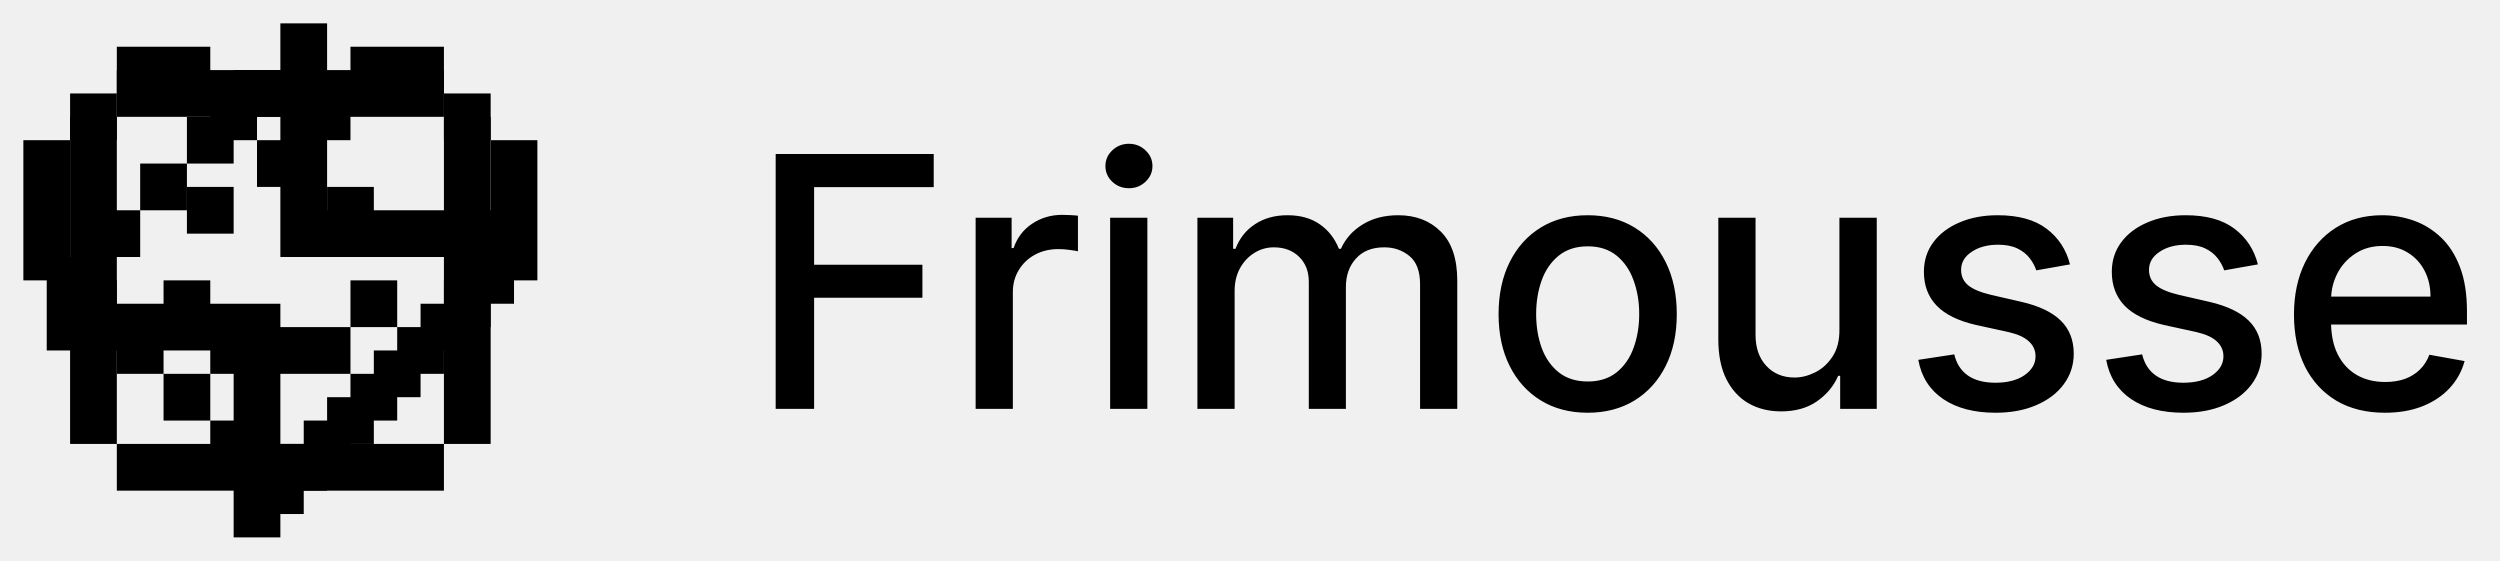
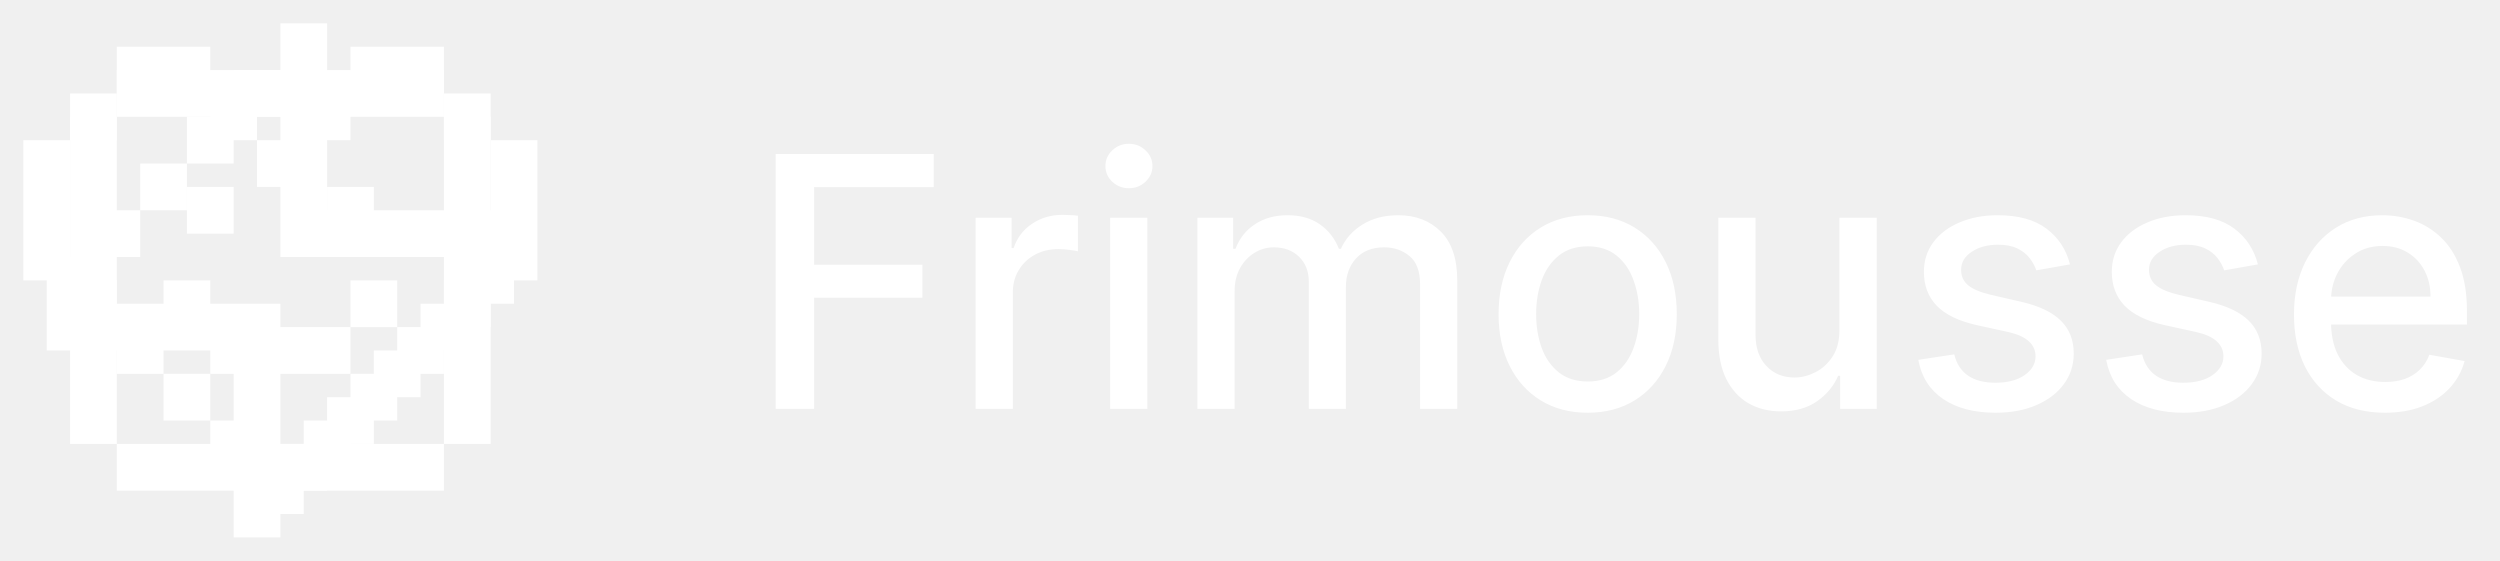
- <svg xmlns="http://www.w3.org/2000/svg" width="107" height="24" viewBox="0 0 107 24" fill="black">
+ <svg xmlns="http://www.w3.org/2000/svg" width="107" height="24" viewBox="0 0 107 24" fill="#fff">
  <g id="logo">
    <path d="M9 2H5V4H3V6H1V12H3V14H5V16H7V18H9V20H11V22H13V20H15V18H17V16H19V14H21V12H23V6H21V4H19V2H15V4H13V6H11V4H9V2ZM9 4V6H11V8H13V6H15V4H19V6H21V12H19V14H17V16H15V18H13V20H11V18H9V16H7V14H5V12H3V6H5V4H9Z">
      <animate attributeName="opacity" values="1;0;0;1" dur="1.2s" keyTimes="0;0.33;0.67;1" calcMode="discrete" repeatCount="indefinite" />
    </path>
    <path d="M5 3H19V5H5V3ZM5 19H3V5H5V19ZM19 19V21H5V19H19ZM19 19H21V5H19V19ZM10 8H8V10H10V8ZM14 8H16V10H14V8ZM9 14V12H7V14H9ZM15 14V16H9V14H15ZM15 14H17V12H15V14Z">
      <animate attributeName="opacity" values="0;1;0;0" dur="1.2s" keyTimes="0;0.33;0.67;1" calcMode="discrete" repeatCount="indefinite" />
    </path>
    <path d="M12 1H14V9H22V13H20V11H12V5H10V3H12V1ZM8 7V5H10V7H8ZM6 9V7H8V9H6ZM4 11V9H6V11H4ZM14 19V21H12V23H10V15H2V11H4V13H12V19H14ZM16 17V19H14V17H16ZM18 15V17H16V15H18ZM18 15H20V13H18V15Z">
      <animate attributeName="opacity" values="0;0;1;0" dur="1.2s" keyTimes="0;0.33;0.67;1" calcMode="discrete" repeatCount="indefinite" />
    </path>
  </g>
  <path id="wordmark" d="M33.199 17.5V6.591H39.963V8.008H34.844V11.332H39.479V12.743H34.844V17.5H33.199ZM41.757 17.5V9.318H43.297V10.618H43.382C43.531 10.178 43.794 9.831 44.17 9.579C44.55 9.324 44.98 9.196 45.459 9.196C45.559 9.196 45.676 9.199 45.811 9.206C45.949 9.213 46.058 9.222 46.136 9.233V10.756C46.072 10.739 45.958 10.719 45.795 10.698C45.632 10.673 45.468 10.661 45.305 10.661C44.928 10.661 44.593 10.74 44.298 10.9C44.007 11.056 43.776 11.275 43.606 11.555C43.435 11.832 43.35 12.148 43.35 12.504V17.5H41.757ZM47.514 17.5V9.318H49.107V17.5H47.514ZM48.318 8.056C48.041 8.056 47.803 7.963 47.605 7.779C47.409 7.591 47.312 7.367 47.312 7.108C47.312 6.845 47.409 6.621 47.605 6.436C47.803 6.248 48.041 6.154 48.318 6.154C48.595 6.154 48.831 6.248 49.027 6.436C49.226 6.621 49.325 6.845 49.325 7.108C49.325 7.367 49.226 7.591 49.027 7.779C48.831 7.963 48.595 8.056 48.318 8.056ZM51.249 17.5V9.318H52.778V10.65H52.879C53.05 10.199 53.329 9.847 53.716 9.595C54.103 9.339 54.566 9.212 55.106 9.212C55.653 9.212 56.111 9.339 56.48 9.595C56.853 9.851 57.128 10.202 57.306 10.65H57.391C57.586 10.213 57.897 9.865 58.323 9.606C58.749 9.343 59.257 9.212 59.847 9.212C60.589 9.212 61.194 9.444 61.663 9.909C62.135 10.375 62.371 11.076 62.371 12.014V17.5H60.779V12.163C60.779 11.609 60.628 11.207 60.326 10.959C60.024 10.71 59.664 10.586 59.245 10.586C58.726 10.586 58.323 10.746 58.036 11.065C57.748 11.381 57.604 11.788 57.604 12.285V17.5H56.017V12.061C56.017 11.617 55.878 11.261 55.601 10.991C55.324 10.721 54.964 10.586 54.52 10.586C54.218 10.586 53.939 10.666 53.684 10.826C53.432 10.982 53.227 11.2 53.071 11.481C52.918 11.761 52.842 12.086 52.842 12.456V17.5H51.249ZM67.953 17.665C67.186 17.665 66.516 17.489 65.944 17.138C65.373 16.786 64.929 16.294 64.613 15.662C64.297 15.03 64.139 14.291 64.139 13.446C64.139 12.598 64.297 11.855 64.613 11.22C64.929 10.584 65.373 10.091 65.944 9.739C66.516 9.387 67.186 9.212 67.953 9.212C68.72 9.212 69.389 9.387 69.961 9.739C70.532 10.091 70.976 10.584 71.292 11.22C71.609 11.855 71.766 12.598 71.766 13.446C71.766 14.291 71.609 15.03 71.292 15.662C70.976 16.294 70.532 16.786 69.961 17.138C69.389 17.489 68.72 17.665 67.953 17.665ZM67.958 16.328C68.455 16.328 68.867 16.197 69.194 15.934C69.52 15.671 69.762 15.321 69.918 14.885C70.078 14.448 70.158 13.967 70.158 13.441C70.158 12.919 70.078 12.44 69.918 12.003C69.762 11.562 69.52 11.209 69.194 10.943C68.867 10.677 68.455 10.543 67.958 10.543C67.457 10.543 67.042 10.677 66.712 10.943C66.385 11.209 66.141 11.562 65.982 12.003C65.826 12.44 65.747 12.919 65.747 13.441C65.747 13.967 65.826 14.448 65.982 14.885C66.141 15.321 66.385 15.671 66.712 15.934C67.042 16.197 67.457 16.328 67.958 16.328ZM78.727 14.107V9.318H80.325V17.5H78.759V16.083H78.674C78.486 16.52 78.184 16.884 77.768 17.175C77.356 17.463 76.843 17.607 76.229 17.607C75.703 17.607 75.238 17.491 74.833 17.26C74.432 17.026 74.116 16.68 73.885 16.222C73.658 15.764 73.544 15.197 73.544 14.522V9.318H75.137V14.331C75.137 14.888 75.291 15.332 75.6 15.662C75.909 15.992 76.311 16.158 76.804 16.158C77.103 16.158 77.399 16.083 77.694 15.934C77.992 15.785 78.239 15.559 78.434 15.258C78.633 14.956 78.731 14.572 78.727 14.107ZM88.596 11.316L87.153 11.571C87.092 11.387 86.996 11.211 86.865 11.044C86.737 10.877 86.563 10.74 86.343 10.634C86.123 10.527 85.848 10.474 85.517 10.474C85.066 10.474 84.69 10.575 84.388 10.778C84.086 10.977 83.935 11.234 83.935 11.55C83.935 11.823 84.037 12.044 84.239 12.211C84.441 12.377 84.768 12.514 85.219 12.621L86.519 12.919C87.272 13.093 87.833 13.361 88.202 13.723C88.571 14.086 88.756 14.556 88.756 15.135C88.756 15.625 88.614 16.062 88.33 16.445C88.049 16.825 87.657 17.124 87.153 17.34C86.652 17.557 86.071 17.665 85.411 17.665C84.495 17.665 83.747 17.47 83.168 17.079C82.59 16.685 82.234 16.126 82.103 15.401L83.642 15.167C83.738 15.568 83.935 15.872 84.234 16.078C84.532 16.28 84.921 16.381 85.4 16.381C85.922 16.381 86.34 16.273 86.652 16.056C86.965 15.836 87.121 15.568 87.121 15.252C87.121 14.996 87.025 14.782 86.833 14.608C86.645 14.434 86.356 14.302 85.965 14.213L84.58 13.91C83.816 13.736 83.252 13.459 82.886 13.079C82.524 12.699 82.343 12.218 82.343 11.635C82.343 11.152 82.478 10.73 82.748 10.367C83.017 10.005 83.39 9.723 83.866 9.521C84.342 9.315 84.887 9.212 85.501 9.212C86.386 9.212 87.082 9.403 87.59 9.787C88.097 10.167 88.433 10.677 88.596 11.316ZM96.638 11.316L95.195 11.571C95.134 11.387 95.038 11.211 94.907 11.044C94.779 10.877 94.605 10.74 94.385 10.634C94.165 10.527 93.89 10.474 93.559 10.474C93.108 10.474 92.732 10.575 92.43 10.778C92.128 10.977 91.977 11.234 91.977 11.55C91.977 11.823 92.079 12.044 92.281 12.211C92.483 12.377 92.81 12.514 93.261 12.621L94.561 12.919C95.314 13.093 95.875 13.361 96.244 13.723C96.613 14.086 96.798 14.556 96.798 15.135C96.798 15.625 96.656 16.062 96.372 16.445C96.091 16.825 95.699 17.124 95.195 17.34C94.694 17.557 94.113 17.665 93.453 17.665C92.537 17.665 91.789 17.47 91.21 17.079C90.632 16.685 90.276 16.126 90.145 15.401L91.684 15.167C91.78 15.568 91.977 15.872 92.276 16.078C92.574 16.28 92.963 16.381 93.442 16.381C93.964 16.381 94.382 16.273 94.694 16.056C95.007 15.836 95.163 15.568 95.163 15.252C95.163 14.996 95.067 14.782 94.875 14.608C94.687 14.434 94.397 14.302 94.007 14.213L92.622 13.91C91.858 13.736 91.294 13.459 90.928 13.079C90.566 12.699 90.385 12.218 90.385 11.635C90.385 11.152 90.52 10.73 90.79 10.367C91.059 10.005 91.432 9.723 91.908 9.521C92.384 9.315 92.929 9.212 93.543 9.212C94.428 9.212 95.124 9.403 95.632 9.787C96.139 10.167 96.475 10.677 96.638 11.316ZM102.075 17.665C101.269 17.665 100.575 17.493 99.993 17.148C99.414 16.8 98.966 16.312 98.65 15.684C98.338 15.052 98.182 14.311 98.182 13.462C98.182 12.624 98.338 11.886 98.65 11.246C98.966 10.607 99.407 10.108 99.971 9.75C100.54 9.391 101.204 9.212 101.964 9.212C102.425 9.212 102.873 9.288 103.306 9.441C103.739 9.593 104.128 9.833 104.472 10.16C104.817 10.486 105.089 10.911 105.287 11.433C105.486 11.951 105.586 12.582 105.586 13.324V13.889H99.082V12.695H104.025C104.025 12.276 103.94 11.905 103.769 11.582C103.599 11.255 103.359 10.998 103.05 10.81C102.745 10.621 102.386 10.527 101.974 10.527C101.527 10.527 101.136 10.637 100.802 10.858C100.472 11.074 100.216 11.358 100.035 11.71C99.858 12.058 99.769 12.436 99.769 12.845V13.777C99.769 14.323 99.865 14.789 100.057 15.172C100.252 15.556 100.524 15.849 100.872 16.051C101.22 16.25 101.626 16.349 102.091 16.349C102.393 16.349 102.669 16.307 102.917 16.222C103.166 16.133 103.381 16.001 103.562 15.827C103.743 15.653 103.881 15.439 103.977 15.183L105.485 15.454C105.364 15.898 105.147 16.287 104.835 16.621C104.526 16.951 104.137 17.209 103.668 17.393C103.203 17.575 102.672 17.665 102.075 17.665Z" />
</svg>
